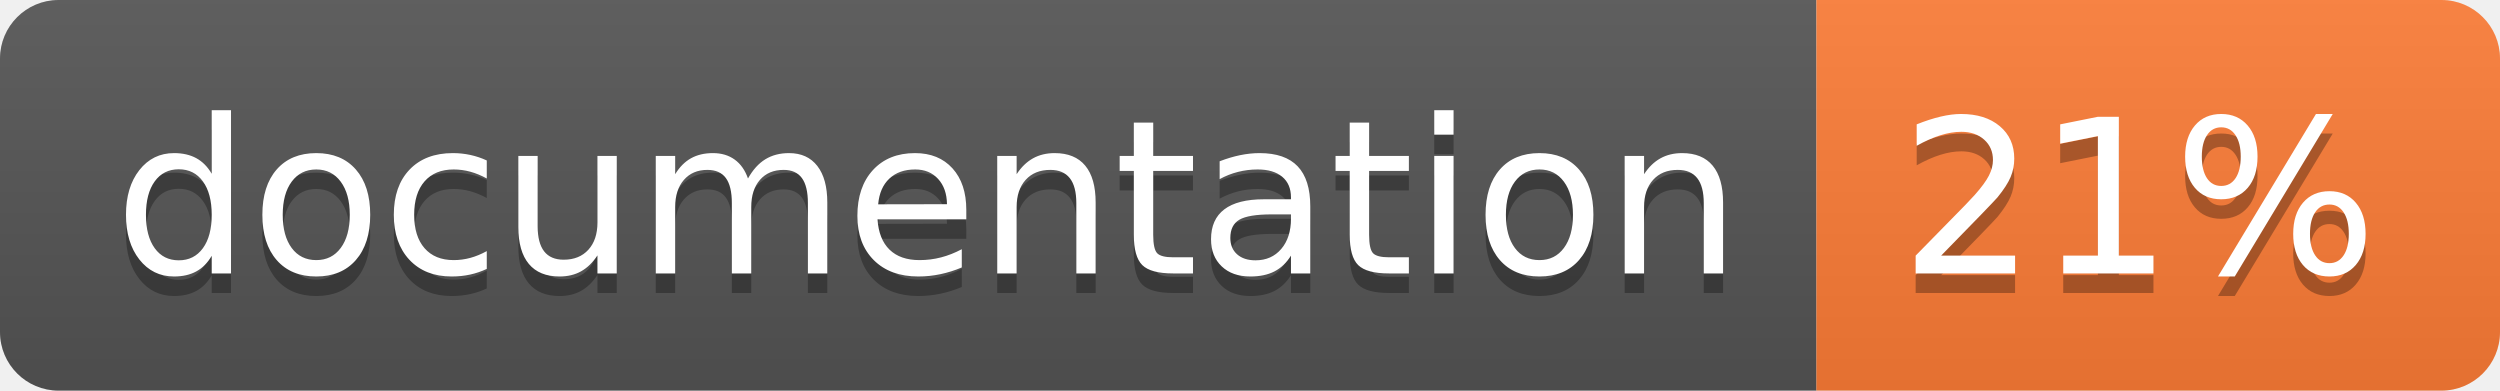
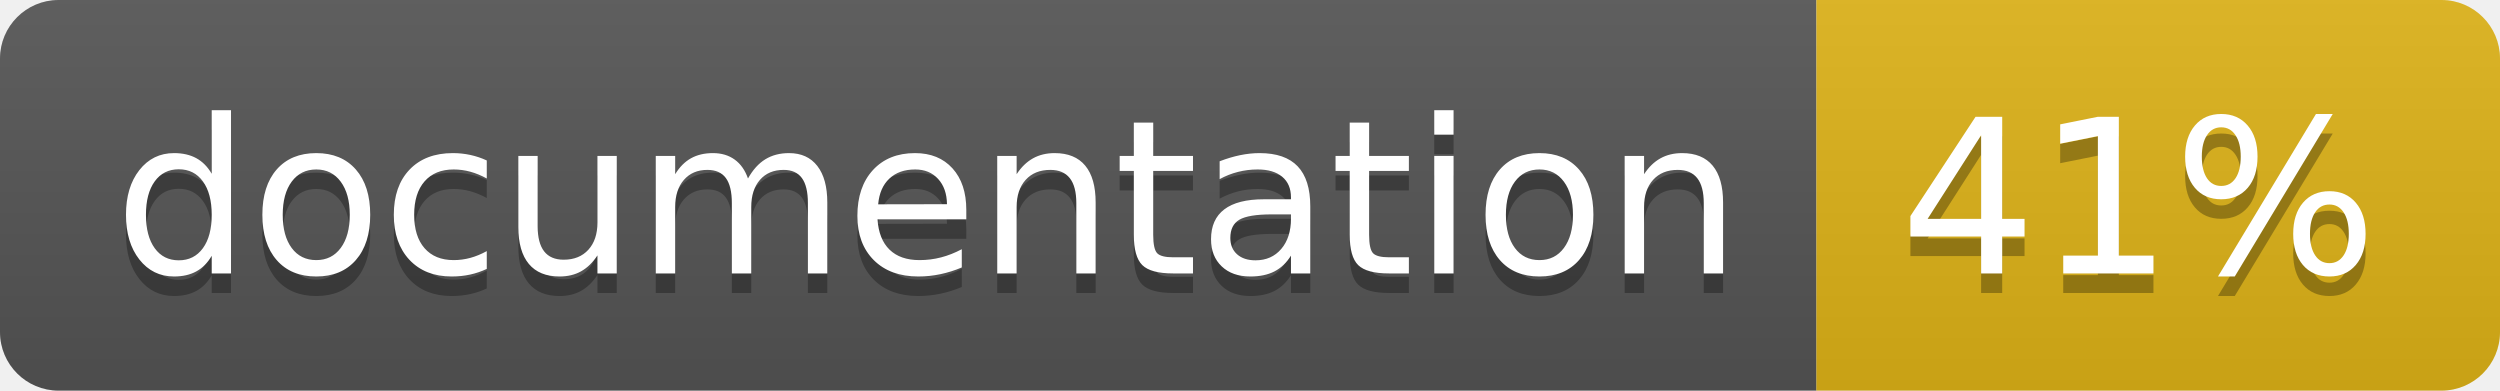
<svg xmlns="http://www.w3.org/2000/svg" width="128" height="20">
  <linearGradient id="b" x2="0" y2="100%">
    <stop offset="0" stop-color="#bbb" stop-opacity=".1" />
    <stop offset="1" stop-opacity=".1" />
  </linearGradient>
  <clipPath id="a">
    <rect width="128" height="20" rx="3" fill="#fff" />
  </clipPath>
  <g clip-path="url(#a)">
    <path fill="#555" d="M0 0h93v20H0z" />
-     <path fill="#fe7d37" d="M93 0h35v20H93z" />
+     <path fill="#dfb317" d="M93 0h35v20H93z" />
    <path fill="url(#b)" d="M0 0h128v20H0z" />
  </g>
  <g fill="#fff" text-anchor="middle" font-family="DejaVu Sans,Verdana,Geneva,sans-serif" font-size="110">
    <text x="475" y="150" fill="#010101" fill-opacity=".3" transform="scale(.1)" textLength="830">
      documentation
    </text>
    <text x="475" y="140" transform="scale(.1)" textLength="830">
      documentation
    </text>
    <text x="1095" y="150" fill="#010101" fill-opacity=".3" transform="scale(.1)" textLength="250">
-       21%
+       41%
    </text>
    <text x="1095" y="140" transform="scale(.1)" textLength="250">
-       21%
+       41%
    </text>
  </g>
</svg>
